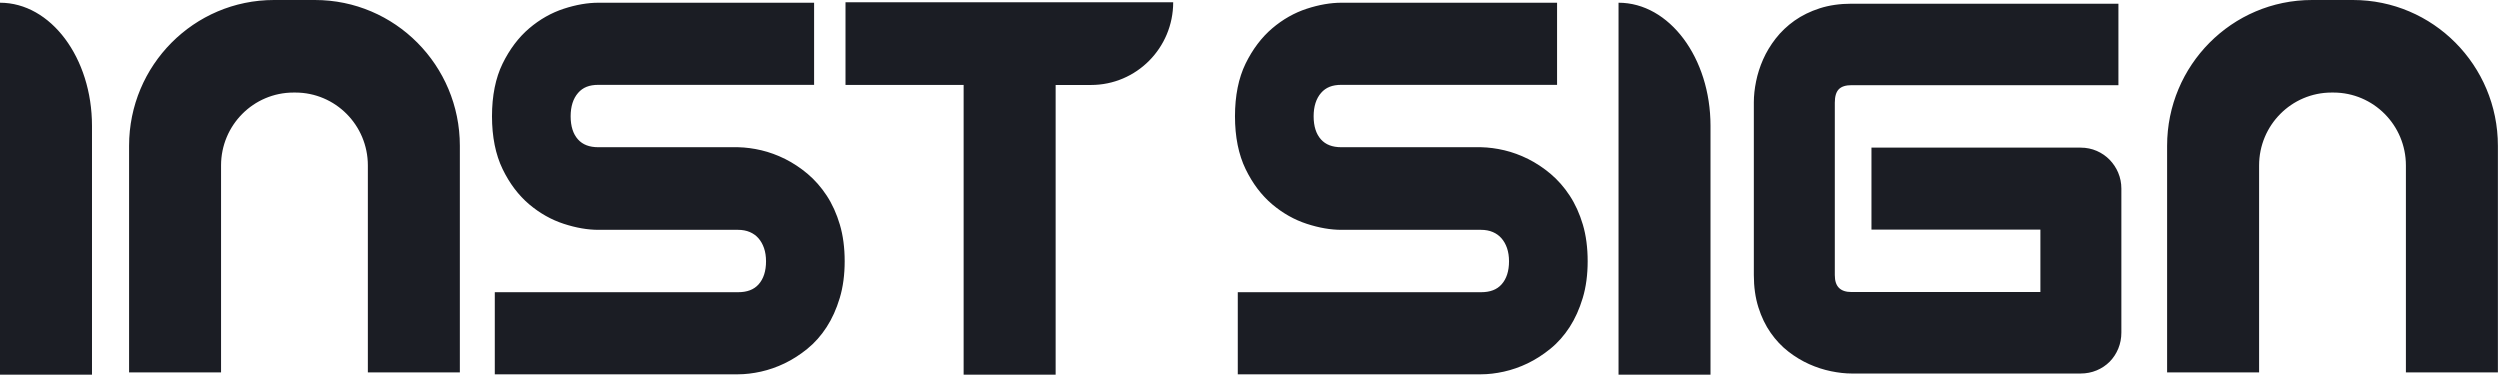
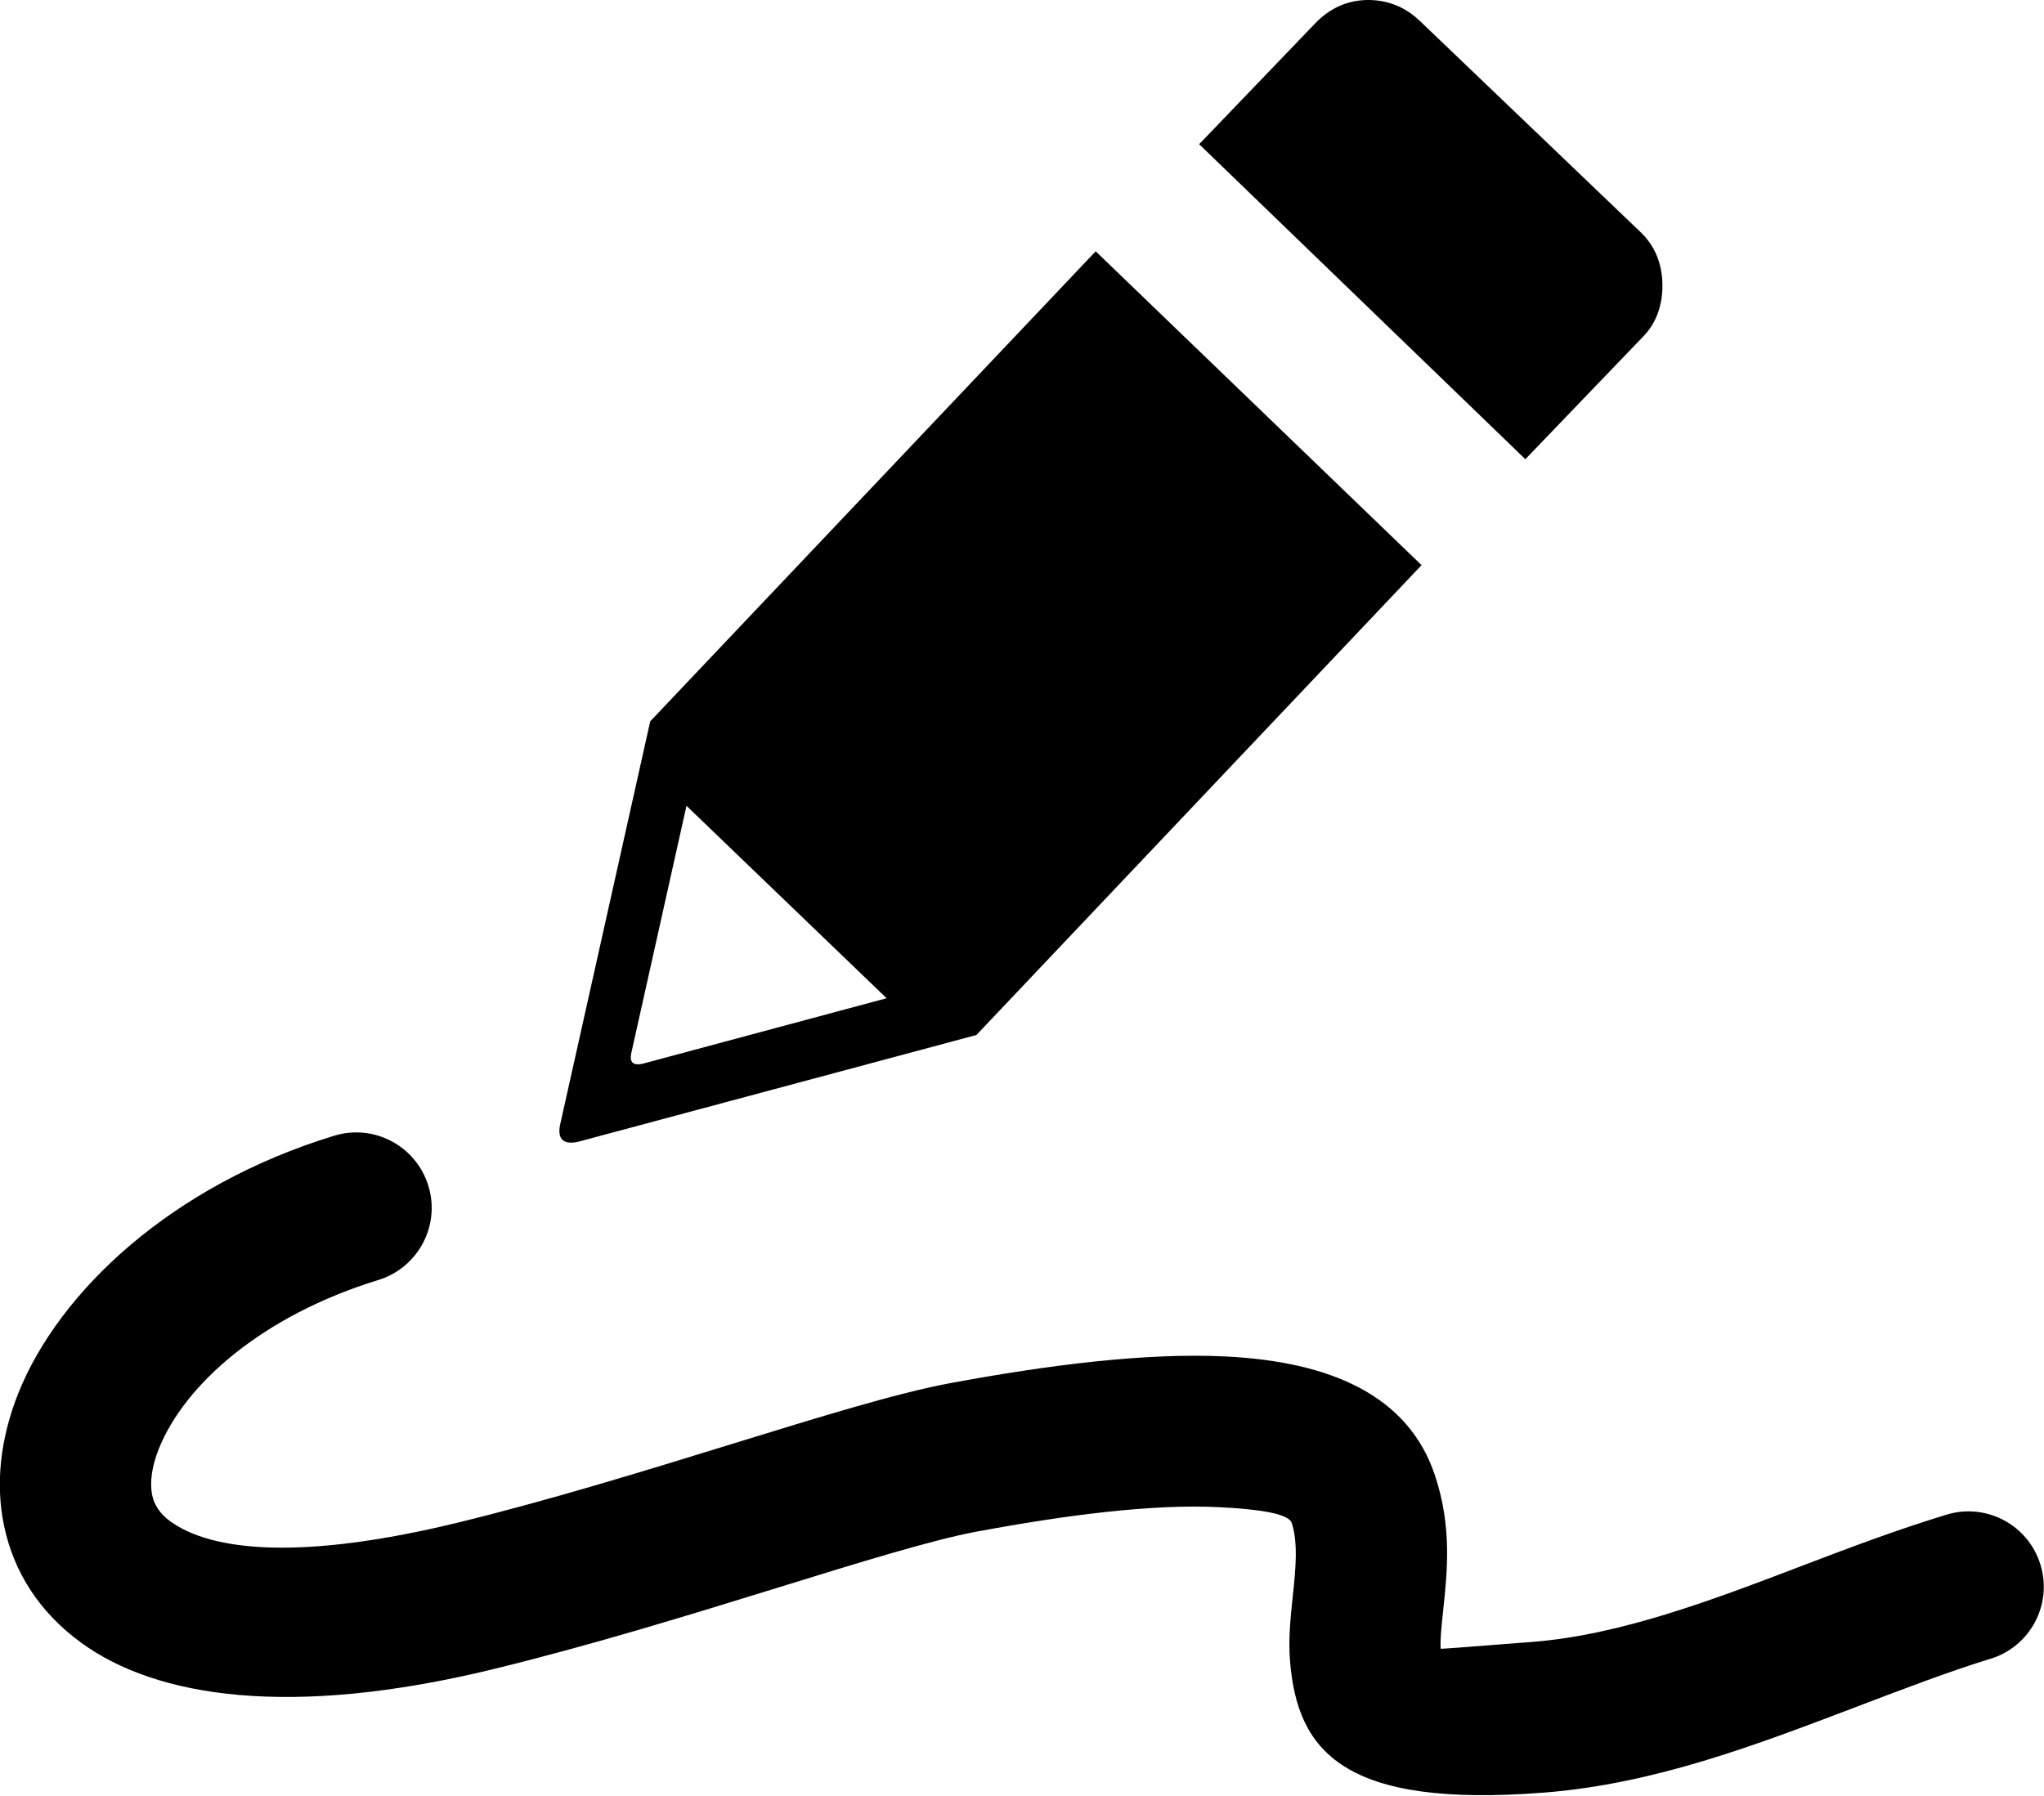
- <svg xmlns="http://www.w3.org/2000/svg" width="133" height="20" viewBox="0 0 133 20">
-   <g fill="#1B1D24" fill-rule="evenodd">
-     <path d="M44.681 11.953c-.17-.576-.405-1.096-.699-1.545-.293-.447-.636-.837-1.018-1.16-.376-.315-.777-.581-1.194-.79-.417-.207-.843-.363-1.265-.463-.426-.1-.83-.153-1.24-.163h-7.432c-.477 0-.832-.135-1.083-.414-.26-.288-.392-.702-.392-1.232 0-.524.134-.943.398-1.245.254-.292.596-.427 1.077-.427H43.31V.145H31.833c-.57 0-1.188.107-1.838.319-.66.215-1.282.567-1.845 1.047-.566.483-1.04 1.114-1.412 1.873-.375.767-.564 1.71-.564 2.802 0 1.09.19 2.036.564 2.808.37.765.847 1.395 1.414 1.875.563.475 1.184.825 1.843 1.039.65.212 1.267.319 1.838.319h7.432c.233 0 .444.04.628.119.177.076.33.185.452.323.127.144.228.32.298.522.073.21.11.448.11.708 0 .522-.133.935-.394 1.227-.251.282-.609.419-1.094.419H26.323v4.368h12.942c.38 0 .79-.048 1.215-.142.428-.095.854-.244 1.265-.442.414-.2.818-.458 1.2-.768.394-.319.742-.71 1.032-1.161.289-.446.523-.965.697-1.545.175-.58.263-1.239.263-1.956 0-.717-.086-1.372-.256-1.946M84.209 11.953c-.17-.576-.406-1.096-.7-1.545-.292-.447-.636-.837-1.018-1.16-.376-.315-.777-.581-1.194-.79-.417-.207-.843-.363-1.265-.463-.426-.1-.83-.153-1.24-.163H71.36c-.477 0-.832-.135-1.083-.414-.26-.288-.392-.702-.392-1.232 0-.524.134-.943.398-1.245.254-.292.596-.427 1.077-.427h11.476V.145H71.36c-.57 0-1.188.107-1.838.319-.66.215-1.281.567-1.844 1.047-.566.483-1.041 1.114-1.413 1.873-.374.767-.564 1.71-.564 2.802 0 1.09.19 2.036.564 2.808.371.765.847 1.395 1.415 1.875.563.475 1.183.825 1.842 1.039.65.212 1.268.319 1.838.319h7.433c.232 0 .444.04.627.119.178.076.33.185.452.323.128.144.228.32.299.522.072.21.109.448.109.708 0 .522-.133.935-.394 1.227-.25.282-.608.419-1.093.419H65.85v4.368h12.943c.38 0 .789-.048 1.214-.142.429-.095.855-.244 1.266-.442.414-.2.817-.458 1.199-.768.395-.319.742-.71 1.033-1.161.288-.446.522-.965.696-1.545.175-.58.263-1.239.263-1.956 0-.717-.085-1.372-.255-1.946M112.69 9.19c-.11-.257-.261-.487-.452-.685-.193-.2-.424-.36-.687-.475-.266-.117-.556-.176-.861-.176H99.562v4.36h8.987v3.322h-10.04c-.307 0-.528-.073-.677-.222-.149-.15-.22-.372-.22-.68V5.46c0-.33.071-.57.214-.714.144-.145.368-.215.683-.215H112.7V.197H98.51c-.627 0-1.199.083-1.702.245-.502.162-.953.383-1.34.657-.385.274-.722.593-1 .95-.274.352-.5.726-.67 1.111-.17.384-.295.777-.374 1.168-.08.39-.12.763-.12 1.107v9.198c0 .63.081 1.207.242 1.716.16.51.38.966.654 1.356.272.39.59.727.947 1.003.348.27.719.493 1.102.665.38.17.77.296 1.16.376.389.08.759.122 1.1.122h12.18c.304 0 .59-.057.854-.167.264-.11.495-.265.69-.46.194-.196.348-.43.458-.695.11-.266.166-.555.166-.859v-7.657c0-.296-.057-.58-.168-.842M56.159 19.933h-4.894V4.52h-6.284V.121h17.433c0 2.43-1.958 4.4-4.373 4.4H56.16v15.412zM6.867 19.812h4.893V8.802c0-2.142 1.726-3.878 3.855-3.878h.1c2.129 0 3.855 1.736 3.855 3.878v11.01h4.894V7.758c0-4.285-3.452-7.758-7.71-7.758h-2.177c-4.258 0-7.71 3.473-7.71 7.758v12.054zM115.29 19.812h4.894V8.802c0-2.142 1.726-3.878 3.855-3.878h.1c2.129 0 3.855 1.736 3.855 3.878v11.01h4.894V7.758c0-4.285-3.452-7.758-7.71-7.758H123c-4.259 0-7.71 3.473-7.71 7.758v12.054zM0 19.933V.145c2.702 0 4.894 2.932 4.894 6.55v13.238H0zM86.106 19.933V.145c2.702 0 4.893 2.932 4.893 6.55v13.238h-4.893z" />
+ <svg xmlns="http://www.w3.org/2000/svg" version="1.1" id="Layer_1" x="0px" y="0px" viewBox="0 0 122.88 107.95" style="enable-background:new 0 0 122.88 107.95" xml:space="preserve">
+   <style type="text/css">
+ 	.st0{fill-rule:evenodd;clip-rule:evenodd;}
+ </style>
+   <g>
+     <path class="st0" d="M82.19,0c1.22-0.01,2.27,0.4,3.18,1.27l13.27,12.7c0.86,0.82,1.28,1.91,1.3,3.11 c0.02,1.22-0.34,2.33-1.18,3.18l-7.06,7.35L72.09,8.67l6.99-7.28C79.94,0.5,80.98,0.02,82.19,0L82.19,0z M20.08,68.29 c2.4-0.74,4.93,0.61,5.67,3c0.74,2.4-0.61,4.93-3,5.67c-6.98,2.14-11.66,6.28-13.21,10.17c-0.41,1.04-0.55,1.99-0.39,2.77 c0.12,0.59,0.48,1.13,1.07,1.56c2.55,1.86,8.04,2.34,17.26,0.1c5.46-1.33,11.31-3.13,16.49-4.73c5.29-1.63,9.91-3.06,13.12-3.66 c5.92-1.1,11.83-1.85,16.6-1.61c6.26,0.31,10.96,2.32,12.57,7.13c1.04,3.11,0.75,5.81,0.49,8.23c-0.09,0.87-0.18,1.68-0.14,2.21 c0,0.02,0.95-0.05,5.53-0.41c5.3-0.42,10.79-2.51,16.21-4.58c2.78-1.06,5.54-2.11,8.67-3.07c2.4-0.73,4.93,0.63,5.65,3.02 c0.73,2.4-0.63,4.93-3.02,5.65c-2.43,0.74-5.24,1.82-8.06,2.89c-6.04,2.3-12.14,4.63-18.74,5.15c-12.07,0.95-14.87-2.46-15.3-7.95 c-0.1-1.29,0.03-2.54,0.17-3.88c0.16-1.5,0.34-3.18-0.07-4.39c-0.18-0.54-1.89-0.82-4.39-0.94c-3.99-0.2-9.22,0.48-14.54,1.47 c-2.65,0.49-7.05,1.85-12.09,3.41c-5.27,1.63-11.22,3.46-17.02,4.87c-12.14,2.95-20.21,1.7-24.73-1.6c-2.54-1.85-4.05-4.27-4.63-7 c-0.54-2.54-0.23-5.28,0.85-8C3.56,77.63,10.33,71.27,20.08,68.29L20.08,68.29z M41.27,48.45L53.3,60.02l-14.71,3.95 c-0.53,0.1-0.74-0.11-0.65-0.6L41.27,48.45L41.27,48.45z M65.87,15.11l19.59,18.87L58.7,62.23l-23.98,6.43 c-0.86,0.17-1.2-0.17-1.06-0.98l5.43-24.31L65.87,15.11L65.87,15.11z" />
  </g>
</svg>
